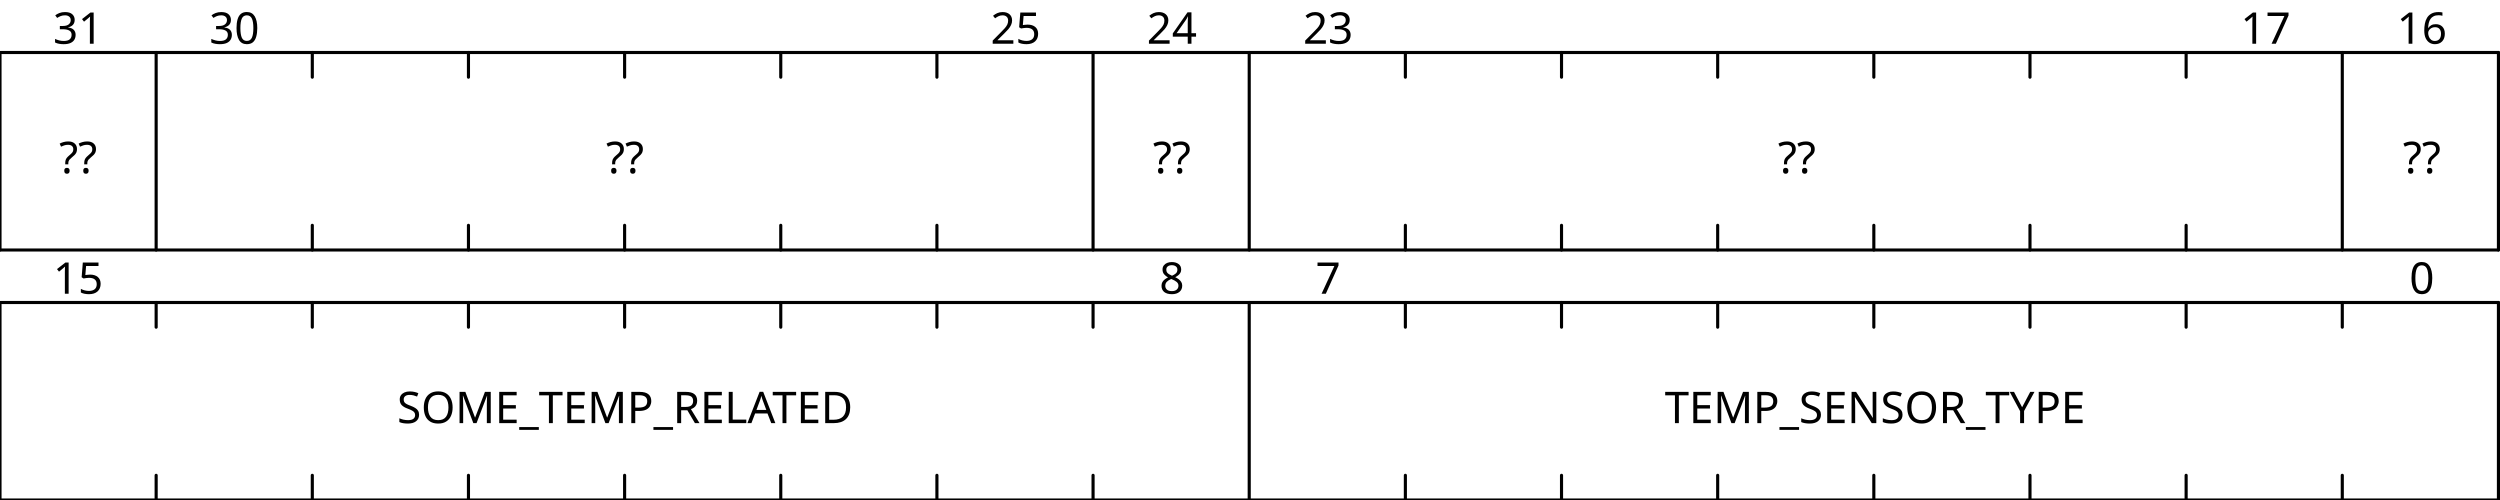
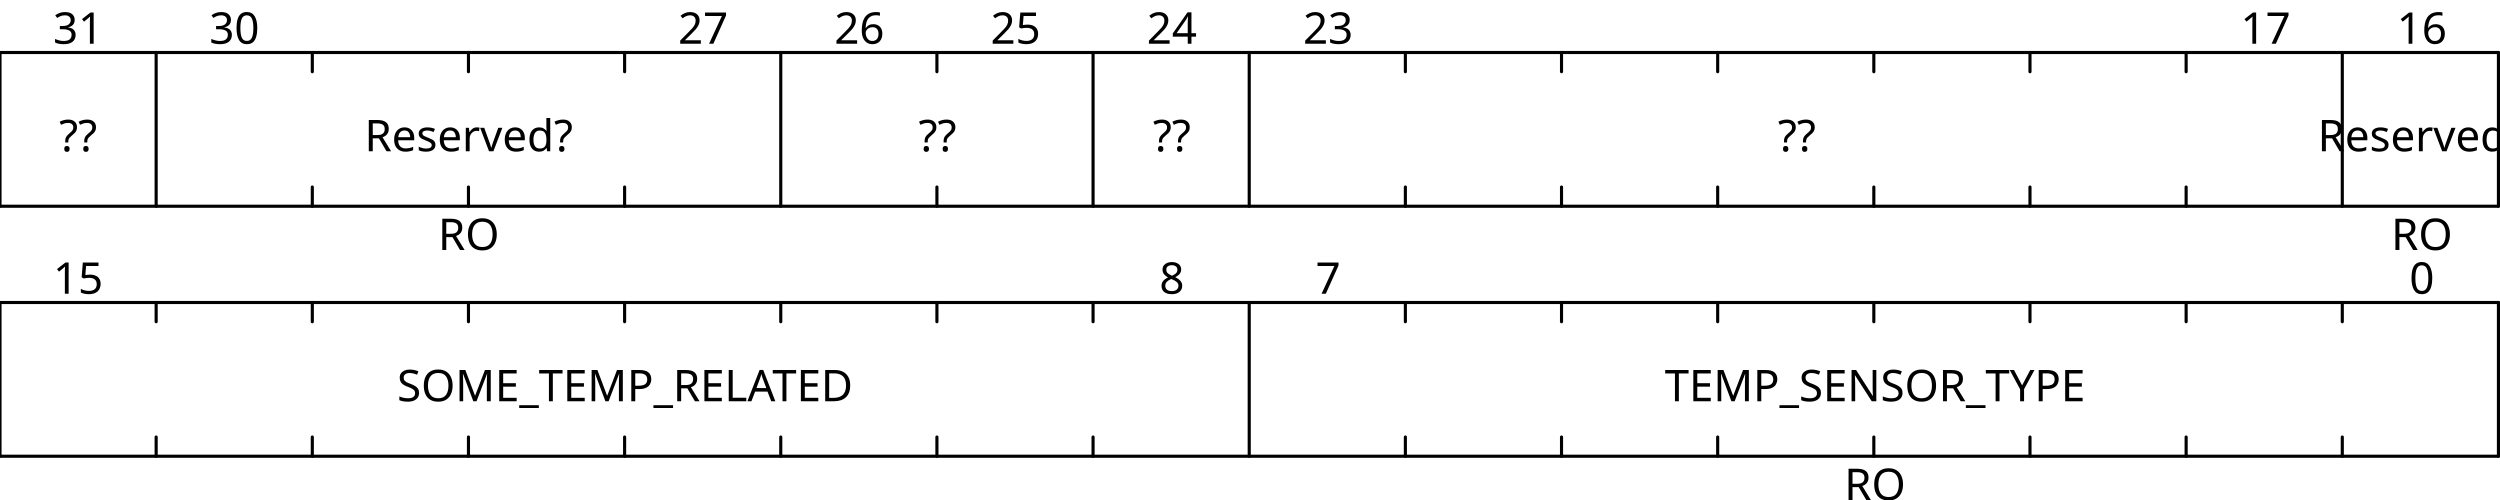
- <svg xmlns="http://www.w3.org/2000/svg" width="800" height="160" viewbox="0 0 800 160">
+ <svg xmlns="http://www.w3.org/2000/svg" width="800" height="160" viewbox="0 0 800 160" style="background-color:white">
  <g transform="translate(0, 80)">
    <g text-anchor="middle">
      <g>
        <g transform="translate(25.0, 14)">
          <text x="750.0" font-size="14" font-family="sans-serif" font-weight="normal">0</text>
          <text x="400.0" font-size="14" font-family="sans-serif" font-weight="normal">7</text>
          <text x="350.0" font-size="14" font-family="sans-serif" font-weight="normal">8</text>
          <text x="0.0" font-size="14" font-family="sans-serif" font-weight="normal">15</text>
        </g>
        <g transform="translate(0, 16.8)">
          <g transform="translate(0, 0)" />
-           <g transform="translate(25.0, 38.6)">
+           <g transform="translate(25.0, 31.6)">
            <g transform="translate(575.0, -6)">
              <text font-size="14" font-family="sans-serif" font-weight="normal" text-anchor="middle" y="6">
                <tspan>TEMP_SENSOR_TYPE</tspan>
              </text>
            </g>
            <g transform="translate(175.0, -6)">
              <text font-size="14" font-family="sans-serif" font-weight="normal" text-anchor="middle" y="6">
                <tspan>SOME_TEMP_RELATED</tspan>
              </text>
            </g>
          </g>
-           <g transform="translate(25.0, 77.2)" />
+           <g transform="translate(25.0, 63.2)">
+             <g transform="translate(0, 0)">
+               <text x="575.0" font-size="14" font-family="sans-serif" font-weight="normal">
+                 <tspan>RO</tspan>
+               </text>
+             </g>
+           </g>
        </g>
      </g>
    </g>
    <g stroke="black" stroke-width="1" stroke-linecap="round" transform="translate(0, 16.8)">
      <line x1="0.25" x2="799.5" />
-       <line y2="63.2" />
-       <line x1="0.25" x2="799.5" y1="63.2" y2="63.2" />
-       <line x1="799.5" x2="799.5" y2="63.2" />
-       <line x1="749.531" x2="749.531" y2="7.9" />
-       <line x1="749.531" x2="749.531" y1="55.3" y2="63.2" />
-       <line x1="699.562" x2="699.562" y2="7.9" />
-       <line x1="699.562" x2="699.562" y1="55.3" y2="63.2" />
-       <line x1="649.594" x2="649.594" y2="7.9" />
-       <line x1="649.594" x2="649.594" y1="55.3" y2="63.2" />
-       <line x1="599.625" x2="599.625" y2="7.9" />
-       <line x1="599.625" x2="599.625" y1="55.3" y2="63.2" />
-       <line x1="549.656" x2="549.656" y2="7.9" />
-       <line x1="549.656" x2="549.656" y1="55.3" y2="63.2" />
-       <line x1="499.688" x2="499.688" y2="7.9" />
-       <line x1="499.688" x2="499.688" y1="55.3" y2="63.2" />
-       <line x1="449.719" x2="449.719" y2="7.9" />
-       <line x1="449.719" x2="449.719" y1="55.3" y2="63.2" />
-       <line x1="399.75" x2="399.75" y2="63.2" />
-       <line x1="349.781" x2="349.781" y2="7.9" />
-       <line x1="349.781" x2="349.781" y1="55.3" y2="63.2" />
-       <line x1="299.812" x2="299.812" y2="7.9" />
-       <line x1="299.812" x2="299.812" y1="55.3" y2="63.2" />
-       <line x1="249.844" x2="249.844" y2="7.9" />
-       <line x1="249.844" x2="249.844" y1="55.3" y2="63.2" />
-       <line x1="199.875" x2="199.875" y2="7.9" />
-       <line x1="199.875" x2="199.875" y1="55.3" y2="63.2" />
-       <line x1="149.906" x2="149.906" y2="7.9" />
-       <line x1="149.906" x2="149.906" y1="55.3" y2="63.2" />
-       <line x1="99.938" x2="99.938" y2="7.9" />
-       <line x1="99.938" x2="99.938" y1="55.3" y2="63.2" />
-       <line x1="49.969" x2="49.969" y2="7.9" />
-       <line x1="49.969" x2="49.969" y1="55.3" y2="63.2" />
+       <line y2="49.2" />
+       <line x1="0.25" x2="799.5" y1="49.2" y2="49.2" />
+       <line x1="799.5" x2="799.5" y2="49.2" />
+       <line x1="749.531" x2="749.531" y2="6.15" />
+       <line x1="749.531" x2="749.531" y1="43.05" y2="49.2" />
+       <line x1="699.562" x2="699.562" y2="6.15" />
+       <line x1="699.562" x2="699.562" y1="43.05" y2="49.2" />
+       <line x1="649.594" x2="649.594" y2="6.15" />
+       <line x1="649.594" x2="649.594" y1="43.05" y2="49.2" />
+       <line x1="599.625" x2="599.625" y2="6.15" />
+       <line x1="599.625" x2="599.625" y1="43.05" y2="49.2" />
+       <line x1="549.656" x2="549.656" y2="6.15" />
+       <line x1="549.656" x2="549.656" y1="43.05" y2="49.2" />
+       <line x1="499.688" x2="499.688" y2="6.15" />
+       <line x1="499.688" x2="499.688" y1="43.05" y2="49.2" />
+       <line x1="449.719" x2="449.719" y2="6.15" />
+       <line x1="449.719" x2="449.719" y1="43.05" y2="49.2" />
+       <line x1="399.75" x2="399.75" y2="49.2" />
+       <line x1="349.781" x2="349.781" y2="6.15" />
+       <line x1="349.781" x2="349.781" y1="43.05" y2="49.2" />
+       <line x1="299.812" x2="299.812" y2="6.15" />
+       <line x1="299.812" x2="299.812" y1="43.05" y2="49.2" />
+       <line x1="249.844" x2="249.844" y2="6.15" />
+       <line x1="249.844" x2="249.844" y1="43.05" y2="49.2" />
+       <line x1="199.875" x2="199.875" y2="6.15" />
+       <line x1="199.875" x2="199.875" y1="43.05" y2="49.2" />
+       <line x1="149.906" x2="149.906" y2="6.15" />
+       <line x1="149.906" x2="149.906" y1="43.05" y2="49.2" />
+       <line x1="99.938" x2="99.938" y2="6.15" />
+       <line x1="99.938" x2="99.938" y1="43.05" y2="49.2" />
+       <line x1="49.969" x2="49.969" y2="6.15" />
+       <line x1="49.969" x2="49.969" y1="43.05" y2="49.2" />
    </g>
  </g>
  <g transform="translate(0, 0)">
    <g text-anchor="middle">
      <g>
        <g transform="translate(25.0, 14)">
          <text x="750.0" font-size="14" font-family="sans-serif" font-weight="normal">16</text>
          <text x="700.0" font-size="14" font-family="sans-serif" font-weight="normal">17</text>
          <text x="400.0" font-size="14" font-family="sans-serif" font-weight="normal">23</text>
          <text x="350.0" font-size="14" font-family="sans-serif" font-weight="normal">24</text>
          <text x="300.0" font-size="14" font-family="sans-serif" font-weight="normal">25</text>
+           <text x="250.0" font-size="14" font-family="sans-serif" font-weight="normal">26</text>
+           <text x="200.0" font-size="14" font-family="sans-serif" font-weight="normal">27</text>
          <text x="50.0" font-size="14" font-family="sans-serif" font-weight="normal">30</text>
          <text x="0.0" font-size="14" font-family="sans-serif" font-weight="normal">31</text>
        </g>
        <g transform="translate(0, 16.8)">
          <g transform="translate(0, 0)" />
-           <g transform="translate(25.0, 38.6)">
+           <g transform="translate(25.0, 31.6)">
            <g transform="translate(750.0, -6)">
              <text font-size="14" font-family="sans-serif" font-weight="normal" text-anchor="middle" y="6">
-                 <tspan>??</tspan>
+                 <tspan>Reserved?</tspan>
              </text>
            </g>
            <g transform="translate(550.0, -6)">
              <text font-size="14" font-family="sans-serif" font-weight="normal" text-anchor="middle" y="6">
                <tspan>??</tspan>
              </text>
            </g>
            <g transform="translate(350.0, -6)">
              <text font-size="14" font-family="sans-serif" font-weight="normal" text-anchor="middle" y="6">
                <tspan>??</tspan>
              </text>
            </g>
-             <g transform="translate(175.0, -6)">
+             <g transform="translate(275.0, -6)">
              <text font-size="14" font-family="sans-serif" font-weight="normal" text-anchor="middle" y="6">
                <tspan>??</tspan>
+               </text>
+             </g>
+             <g transform="translate(125.0, -6)">
+               <text font-size="14" font-family="sans-serif" font-weight="normal" text-anchor="middle" y="6">
+                 <tspan>Reserved?</tspan>
              </text>
            </g>
            <g transform="translate(0.0, -6)">
              <text font-size="14" font-family="sans-serif" font-weight="normal" text-anchor="middle" y="6">
                <tspan>??</tspan>
              </text>
            </g>
          </g>
-           <g transform="translate(25.0, 77.2)" />
+           <g transform="translate(25.0, 63.2)">
+             <g transform="translate(0, 0)">
+               <text x="750.0" font-size="14" font-family="sans-serif" font-weight="normal">
+                 <tspan>RO</tspan>
+               </text>
+             </g>
+             <g transform="translate(0, 0)">
+               <text x="125.0" font-size="14" font-family="sans-serif" font-weight="normal">
+                 <tspan>RO</tspan>
+               </text>
+             </g>
+           </g>
        </g>
      </g>
    </g>
    <g stroke="black" stroke-width="1" stroke-linecap="round" transform="translate(0, 16.8)">
      <line x1="0.25" x2="799.5" />
-       <line y2="63.2" />
-       <line x1="0.25" x2="799.5" y1="63.2" y2="63.2" />
-       <line x1="799.5" x2="799.5" y2="63.2" />
-       <line x1="749.531" x2="749.531" y2="63.2" />
-       <line x1="699.562" x2="699.562" y2="7.9" />
-       <line x1="699.562" x2="699.562" y1="55.3" y2="63.2" />
-       <line x1="649.594" x2="649.594" y2="7.9" />
-       <line x1="649.594" x2="649.594" y1="55.3" y2="63.2" />
-       <line x1="599.625" x2="599.625" y2="7.9" />
-       <line x1="599.625" x2="599.625" y1="55.3" y2="63.2" />
-       <line x1="549.656" x2="549.656" y2="7.9" />
-       <line x1="549.656" x2="549.656" y1="55.3" y2="63.2" />
-       <line x1="499.688" x2="499.688" y2="7.9" />
-       <line x1="499.688" x2="499.688" y1="55.3" y2="63.2" />
-       <line x1="449.719" x2="449.719" y2="7.9" />
-       <line x1="449.719" x2="449.719" y1="55.3" y2="63.2" />
-       <line x1="399.75" x2="399.75" y2="63.2" />
-       <line x1="349.781" x2="349.781" y2="63.2" />
-       <line x1="299.812" x2="299.812" y2="7.9" />
-       <line x1="299.812" x2="299.812" y1="55.3" y2="63.2" />
-       <line x1="249.844" x2="249.844" y2="7.9" />
-       <line x1="249.844" x2="249.844" y1="55.3" y2="63.2" />
-       <line x1="199.875" x2="199.875" y2="7.9" />
-       <line x1="199.875" x2="199.875" y1="55.3" y2="63.2" />
-       <line x1="149.906" x2="149.906" y2="7.9" />
-       <line x1="149.906" x2="149.906" y1="55.3" y2="63.2" />
-       <line x1="99.938" x2="99.938" y2="7.9" />
-       <line x1="99.938" x2="99.938" y1="55.3" y2="63.2" />
-       <line x1="49.969" x2="49.969" y2="63.2" />
+       <line y2="49.2" />
+       <line x1="0.25" x2="799.5" y1="49.2" y2="49.2" />
+       <line x1="799.5" x2="799.5" y2="49.2" />
+       <line x1="749.531" x2="749.531" y2="49.2" />
+       <line x1="699.562" x2="699.562" y2="6.15" />
+       <line x1="699.562" x2="699.562" y1="43.05" y2="49.2" />
+       <line x1="649.594" x2="649.594" y2="6.15" />
+       <line x1="649.594" x2="649.594" y1="43.05" y2="49.2" />
+       <line x1="599.625" x2="599.625" y2="6.15" />
+       <line x1="599.625" x2="599.625" y1="43.05" y2="49.2" />
+       <line x1="549.656" x2="549.656" y2="6.15" />
+       <line x1="549.656" x2="549.656" y1="43.05" y2="49.2" />
+       <line x1="499.688" x2="499.688" y2="6.15" />
+       <line x1="499.688" x2="499.688" y1="43.05" y2="49.2" />
+       <line x1="449.719" x2="449.719" y2="6.15" />
+       <line x1="449.719" x2="449.719" y1="43.05" y2="49.2" />
+       <line x1="399.75" x2="399.75" y2="49.2" />
+       <line x1="349.781" x2="349.781" y2="49.2" />
+       <line x1="299.812" x2="299.812" y2="6.15" />
+       <line x1="299.812" x2="299.812" y1="43.05" y2="49.2" />
+       <line x1="249.844" x2="249.844" y2="49.2" />
+       <line x1="199.875" x2="199.875" y2="6.15" />
+       <line x1="199.875" x2="199.875" y1="43.05" y2="49.2" />
+       <line x1="149.906" x2="149.906" y2="6.15" />
+       <line x1="149.906" x2="149.906" y1="43.05" y2="49.2" />
+       <line x1="99.938" x2="99.938" y2="6.15" />
+       <line x1="99.938" x2="99.938" y1="43.05" y2="49.2" />
+       <line x1="49.969" x2="49.969" y2="49.2" />
    </g>
  </g>
</svg>
